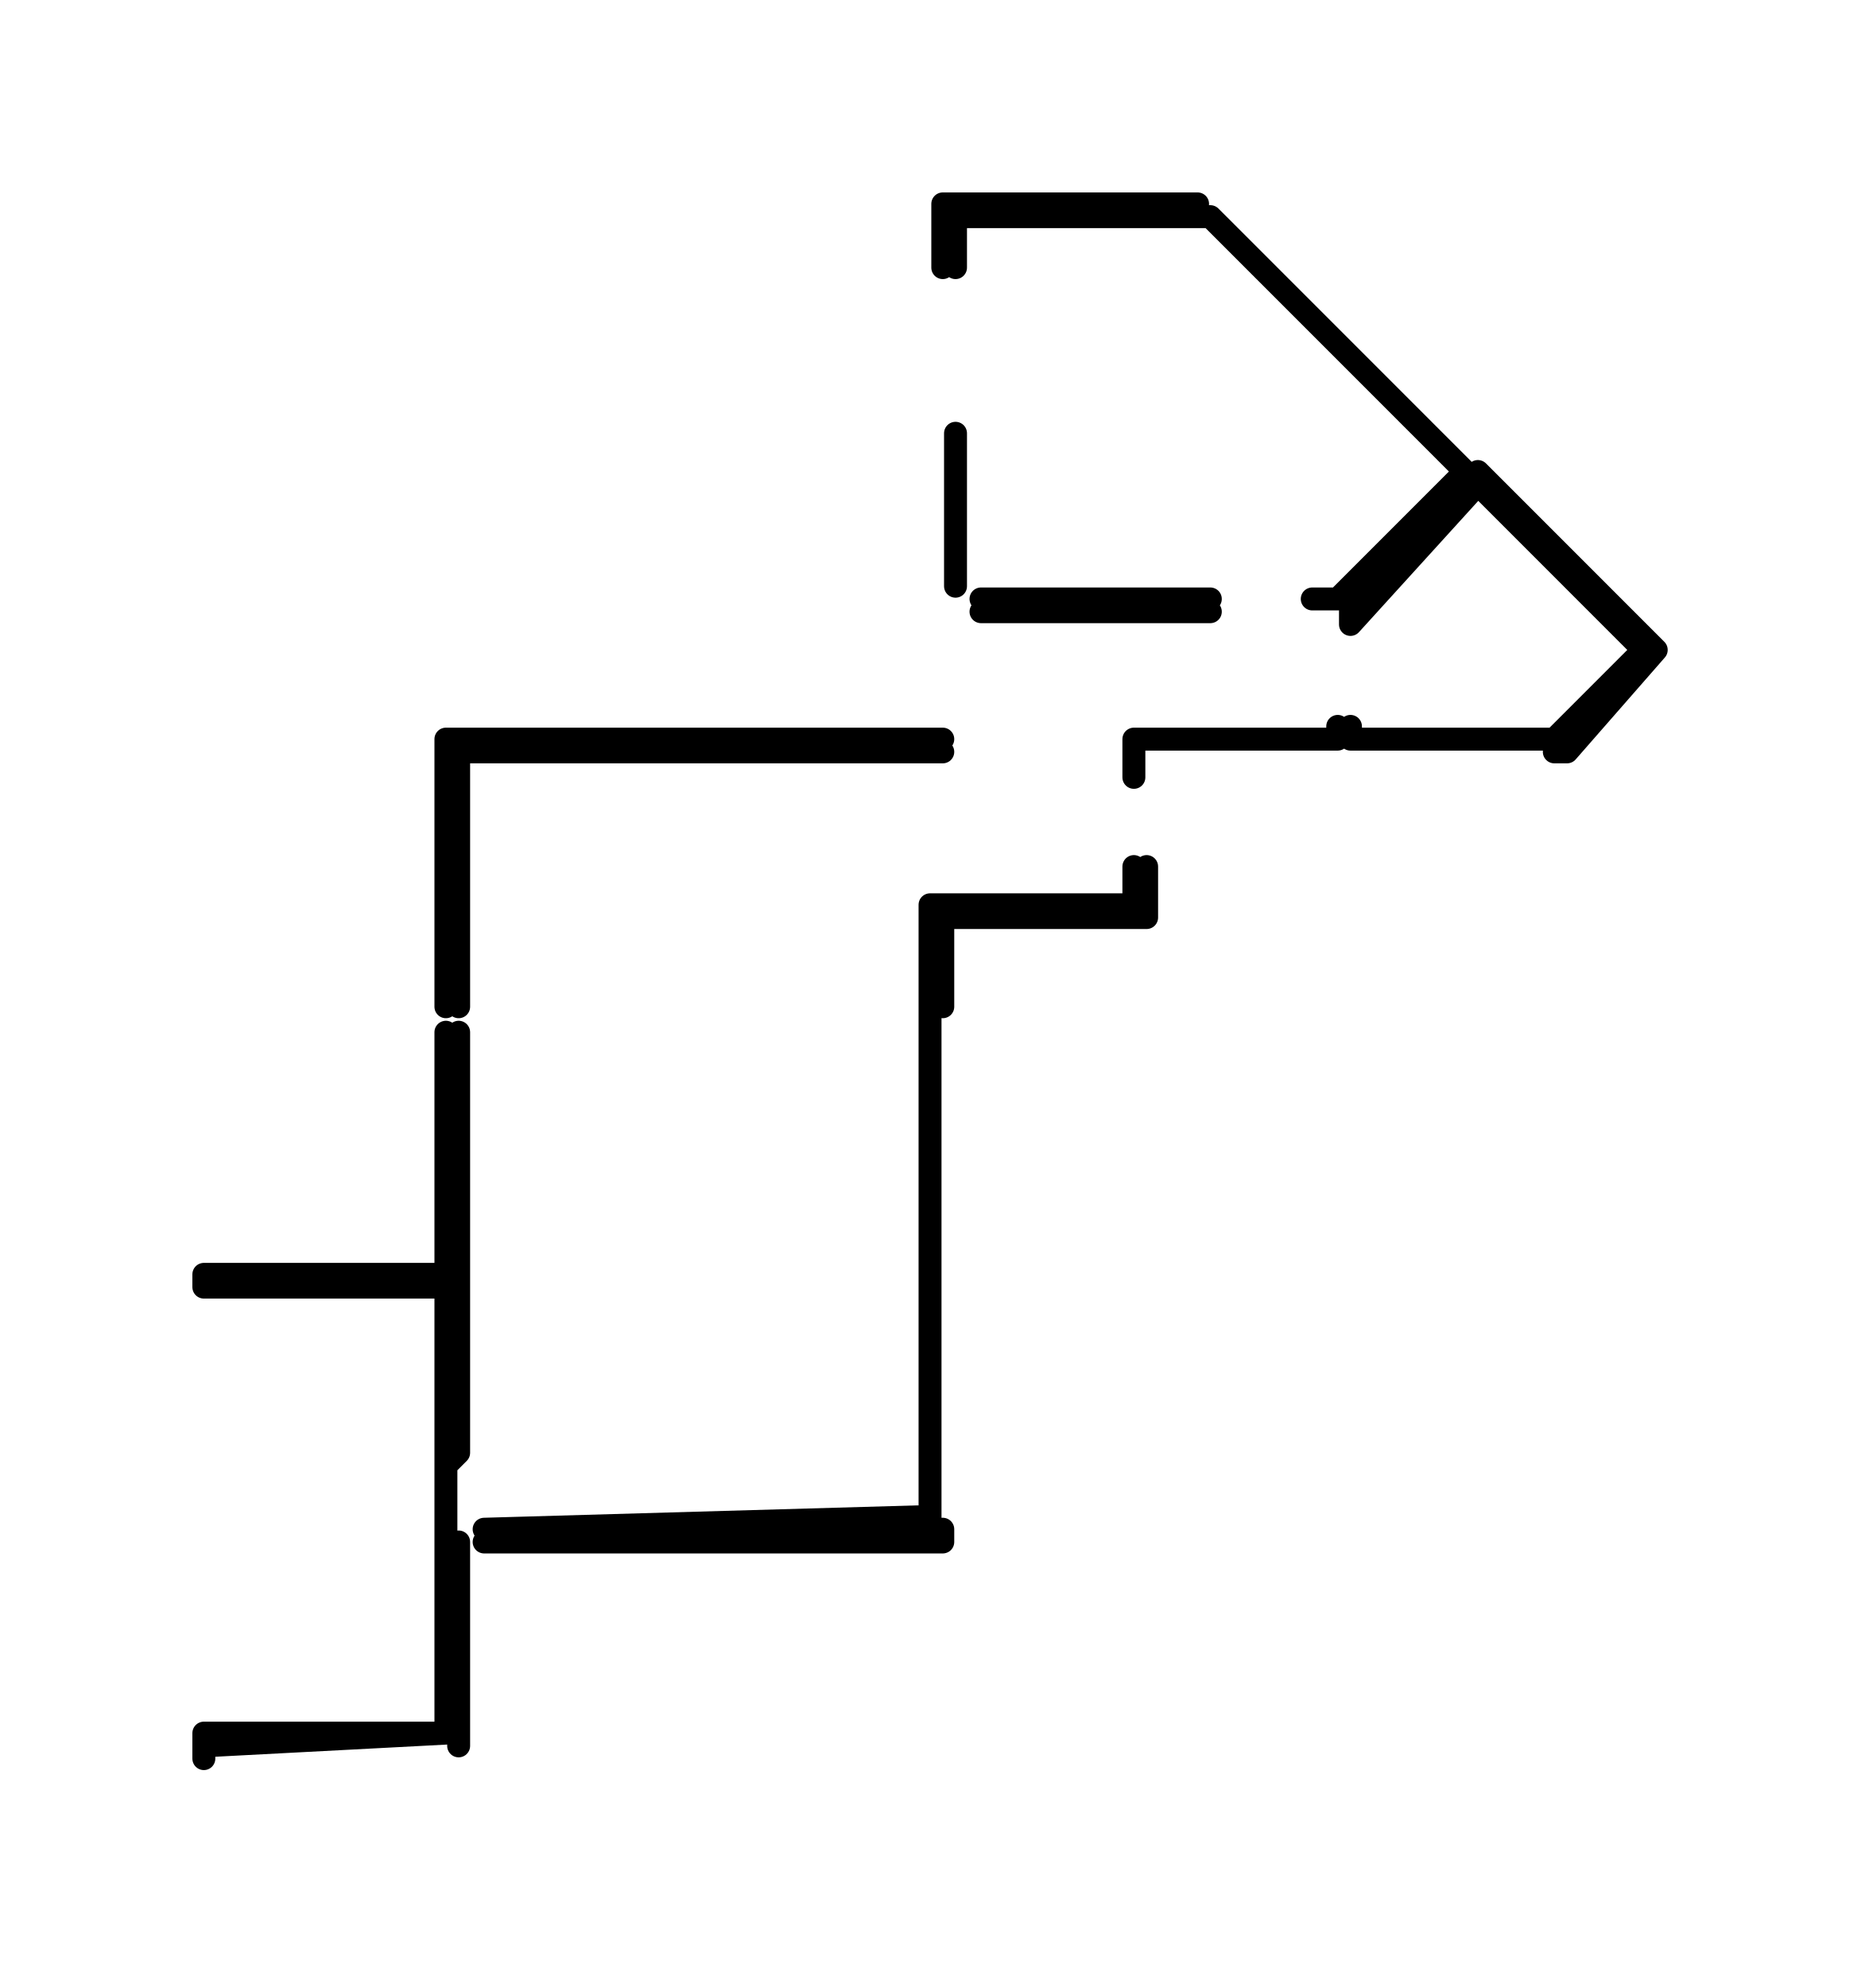
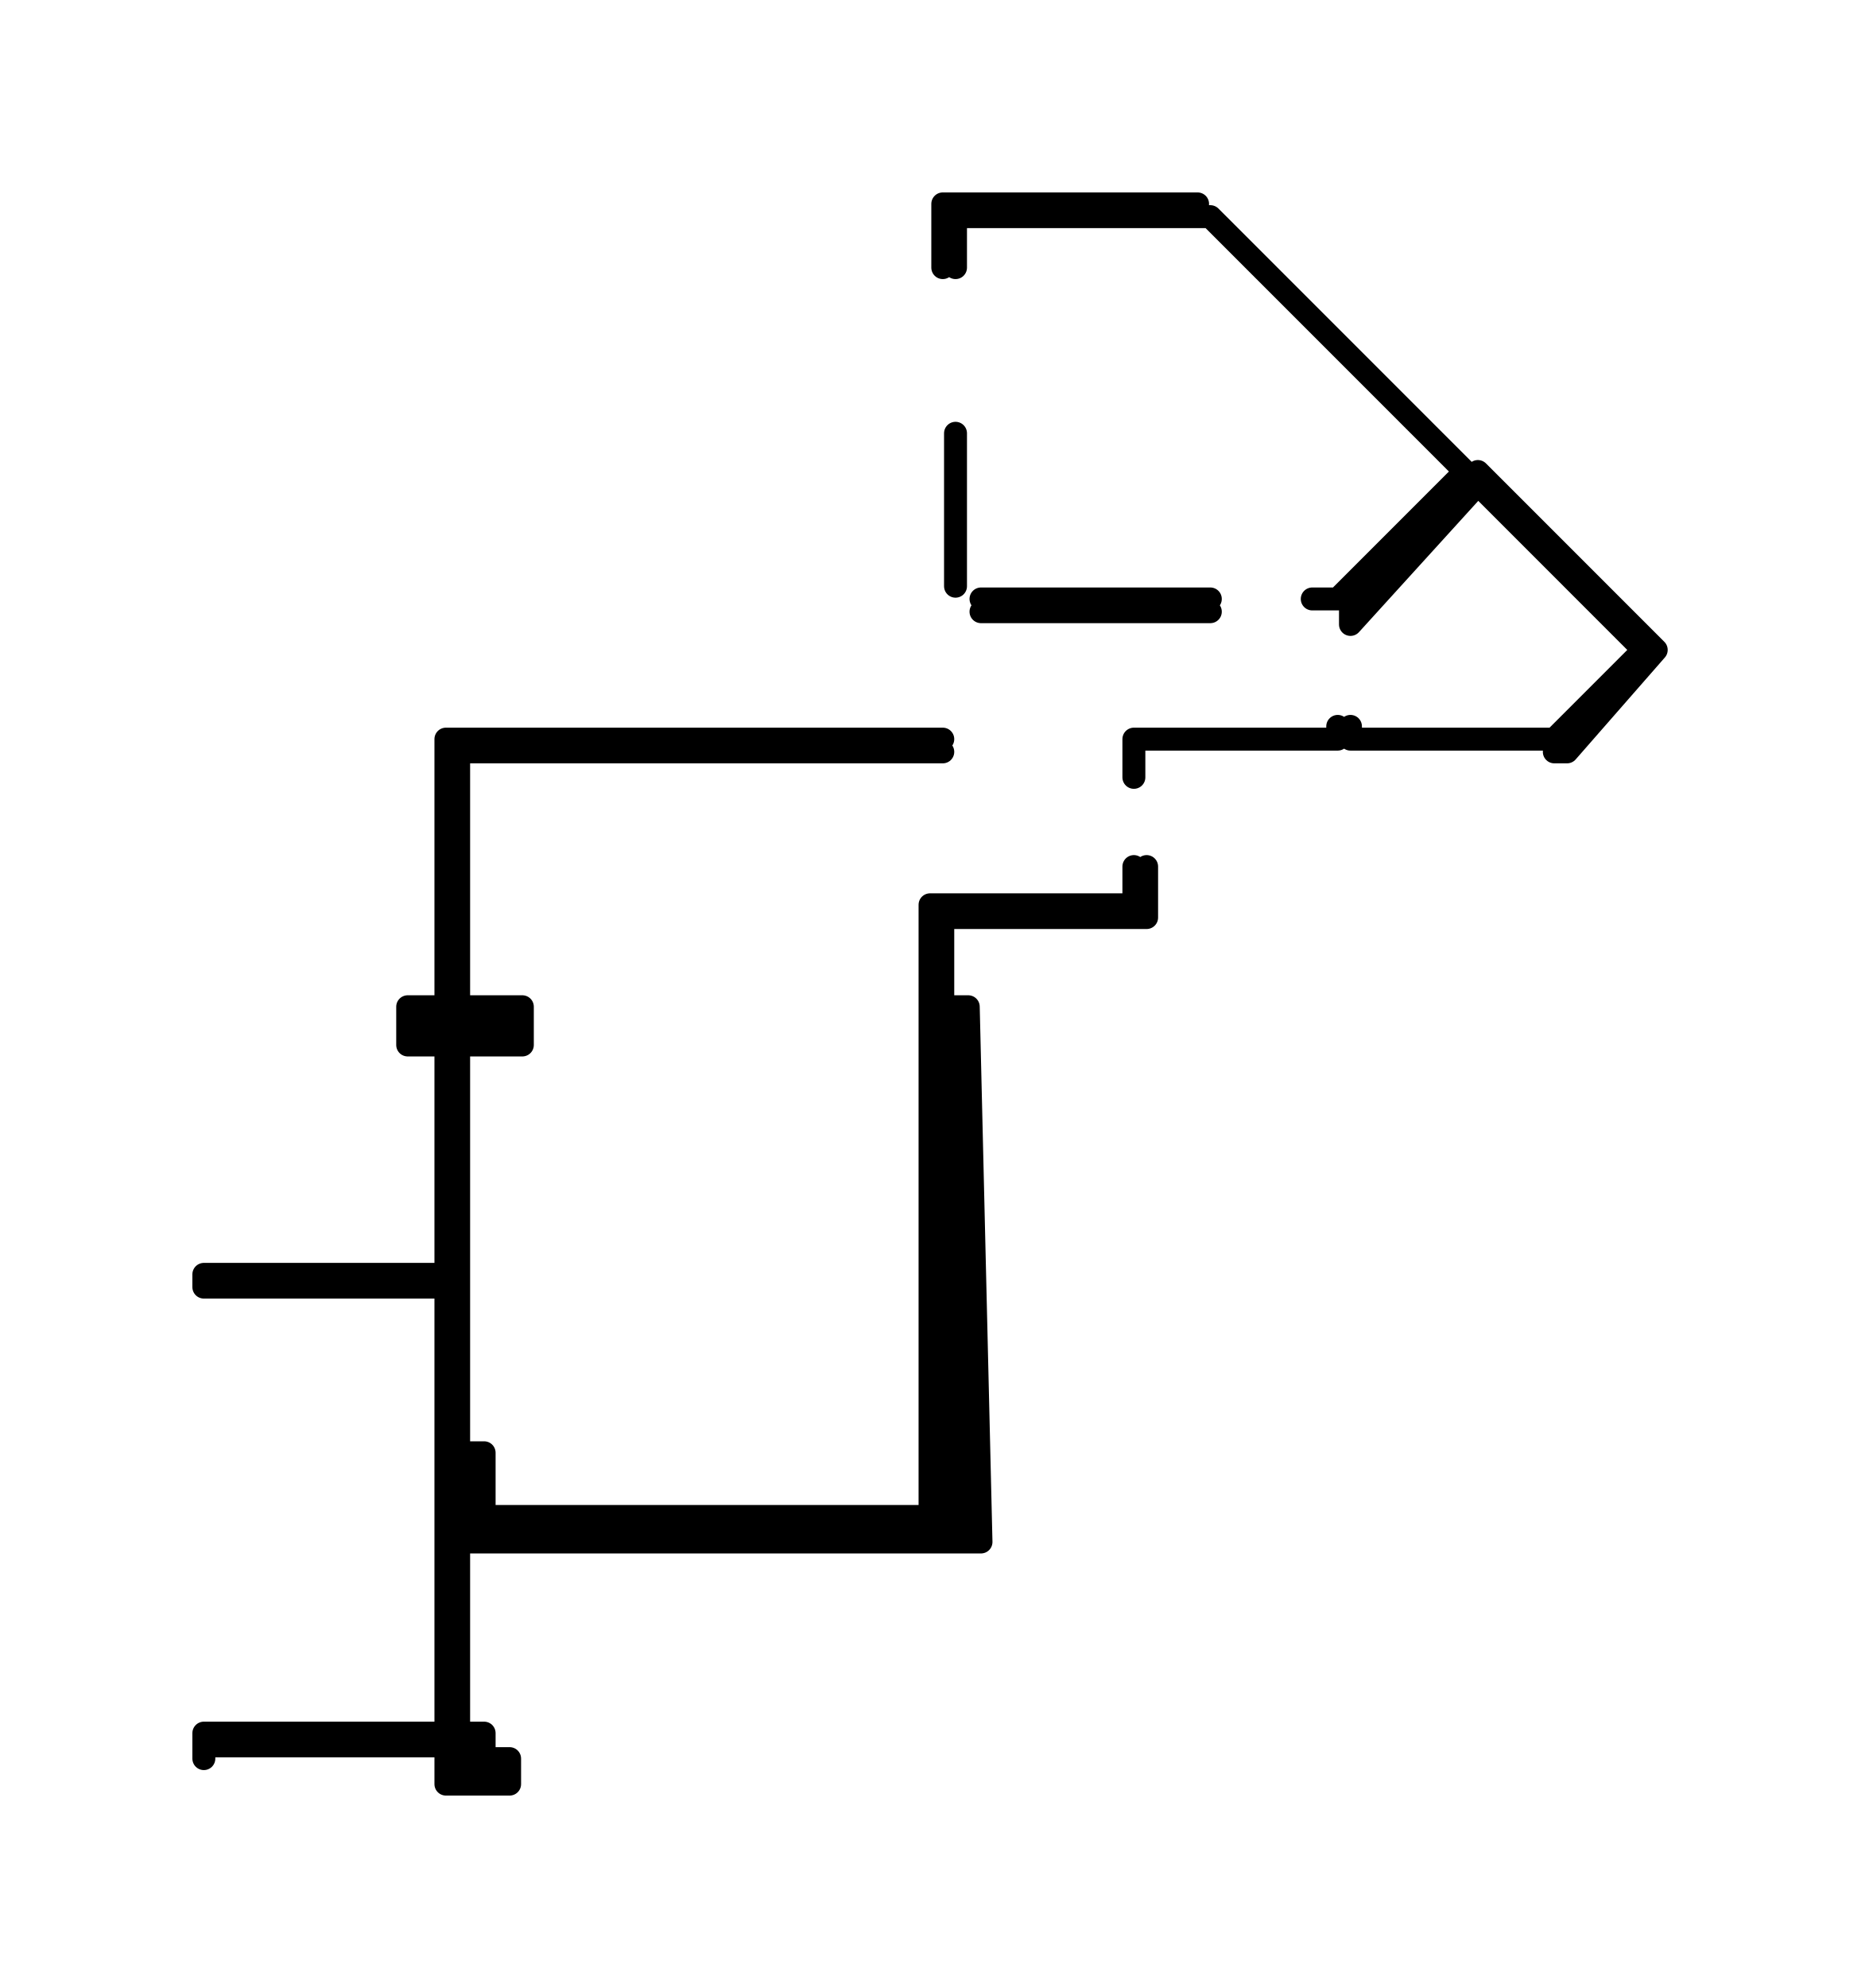
<svg xmlns="http://www.w3.org/2000/svg" viewBox="0 0 14.7 15.6">
-   <path d="M3.5 10L3.5 8.1L3.5 10L1.6 10L1.6 10.1L3.5 10.1L3.5 13.6L1.6 13.6L1.6 13.8L1.6 13.7L3.5 13.6L3.5 11.5L3.6 11.4L3.6 8.1L3.6 10.1L1.6 10.1L3.5 10ZM3.6 13.6L3.6 12.1L3.6 13.7L3.6 13.6ZM9.4 1.6L7.4 1.6L7.4 2.1L7.4 1.6L9.4 1.6ZM9.5 1.7L7.5 1.7L7.5 2.1L7.5 1.7L9.5 1.7L11.5 3.7L10.5 4.7L10.3 4.7L10.5 4.7L11.5 3.7L9.5 1.7ZM7.5 4.6L7.5 3.4L7.5 4.6L7.5 4.6ZM9.5 4.7L7.7 4.7L9.5 4.7L9.5 4.7ZM9.5 4.8L7.7 4.8L9.5 4.8L9.5 4.8ZM8.9 6.1L8.9 5.8L10.5 5.8L10.5 5.7L10.5 5.8L8.9 5.8L8.9 6.1ZM7.4 5.8L3.5 5.8L3.5 7.9L3.5 5.8L7.4 5.8ZM7.4 5.9L3.6 5.9L3.6 7.9L3.6 5.9L7.4 5.9ZM8.9 7.1L8.9 6.8L8.9 7.1L7.3 7.1L7.3 11.9L3.8 12L7.3 12L7.3 7.1L8.9 7.1ZM9 7.2L9 6.8L9 7.2L7.4 7.2L7.4 7.9L7.4 7.2L9 7.2ZM7.4 12L3.8 12.1L7.4 12.1L7.4 12ZM11.6 3.7L10.6 4.7L10.6 4.9L11.6 3.8L12.9 5.1L12.2 5.8L10.6 5.8L10.6 5.7L10.6 5.8L12.2 5.8L13 5.1L11.6 3.7ZM12.3 5.9L13 5.1L12.2 5.9L12.3 5.9Z" fill="#000" stroke="#000" stroke-width=".18" stroke-linejoin="round" />
+   <path d="M3.5 8.2L3.5 10L1.6 10L1.6 10.1L3.5 10.1L3.5 13.6L1.6 13.6L1.6 13.8L1.6 13.7L3.5 13.7L3.5 14L4 14L4 13.8L3.8 13.8L3.8 13.6L3.6 13.6L3.6 12.1L7.7 12.1L7.6 7.9L7.4 7.9L7.4 7.2L9 7.2L9 6.8L9 7.2L7.4 7.2L7.4 12L3.8 12L7.3 12L7.3 7.1L8.9 7.1L8.9 6.8L8.9 7.1L7.3 7.1L7.3 11.9L3.8 11.9L3.8 11.4L3.6 11.4L3.6 8.2L4.1 8.2L4.1 7.9L3.6 7.9L3.6 5.9L7.4 5.9L3.6 5.9L3.5 7.9L3.5 5.8L7.4 5.8L3.5 5.8L3.5 7.9L3.2 7.9L3.2 8.2L3.5 8.2ZM3.5 12.1L3.6 13.6L3.5 13.6L3.5 12.1ZM3.5 10.1L1.6 10L3.5 10L3.6 8.2L3.5 10.1ZM9.4 1.6L7.4 1.6L7.4 2.1L7.4 1.6L9.4 1.6ZM9.5 1.7L7.5 1.7L7.5 2.1L7.5 1.7L9.5 1.7L11.5 3.7L10.5 4.7L10.3 4.7L10.5 4.7L11.5 3.7L9.5 1.7ZM7.5 4.6L7.5 3.4L7.5 4.6L7.5 4.6ZM9.5 4.7L7.7 4.7L9.5 4.7L9.5 4.7ZM9.5 4.8L7.7 4.8L9.5 4.8L9.5 4.8ZM11.6 3.7L10.6 4.7L10.6 4.9L11.6 3.8L12.9 5.1L12.2 5.8L10.6 5.8L10.6 5.7L10.6 5.8L12.2 5.8L13 5.1L11.6 3.7ZM12.3 5.9L13 5.1L12.2 5.9L12.3 5.9ZM10.5 5.8L10.5 5.7L10.5 5.8L8.9 5.8L8.9 6.1L8.9 5.8L10.5 5.8Z" fill="#000" stroke="#000" stroke-width=".18" stroke-linejoin="round" />
</svg>
